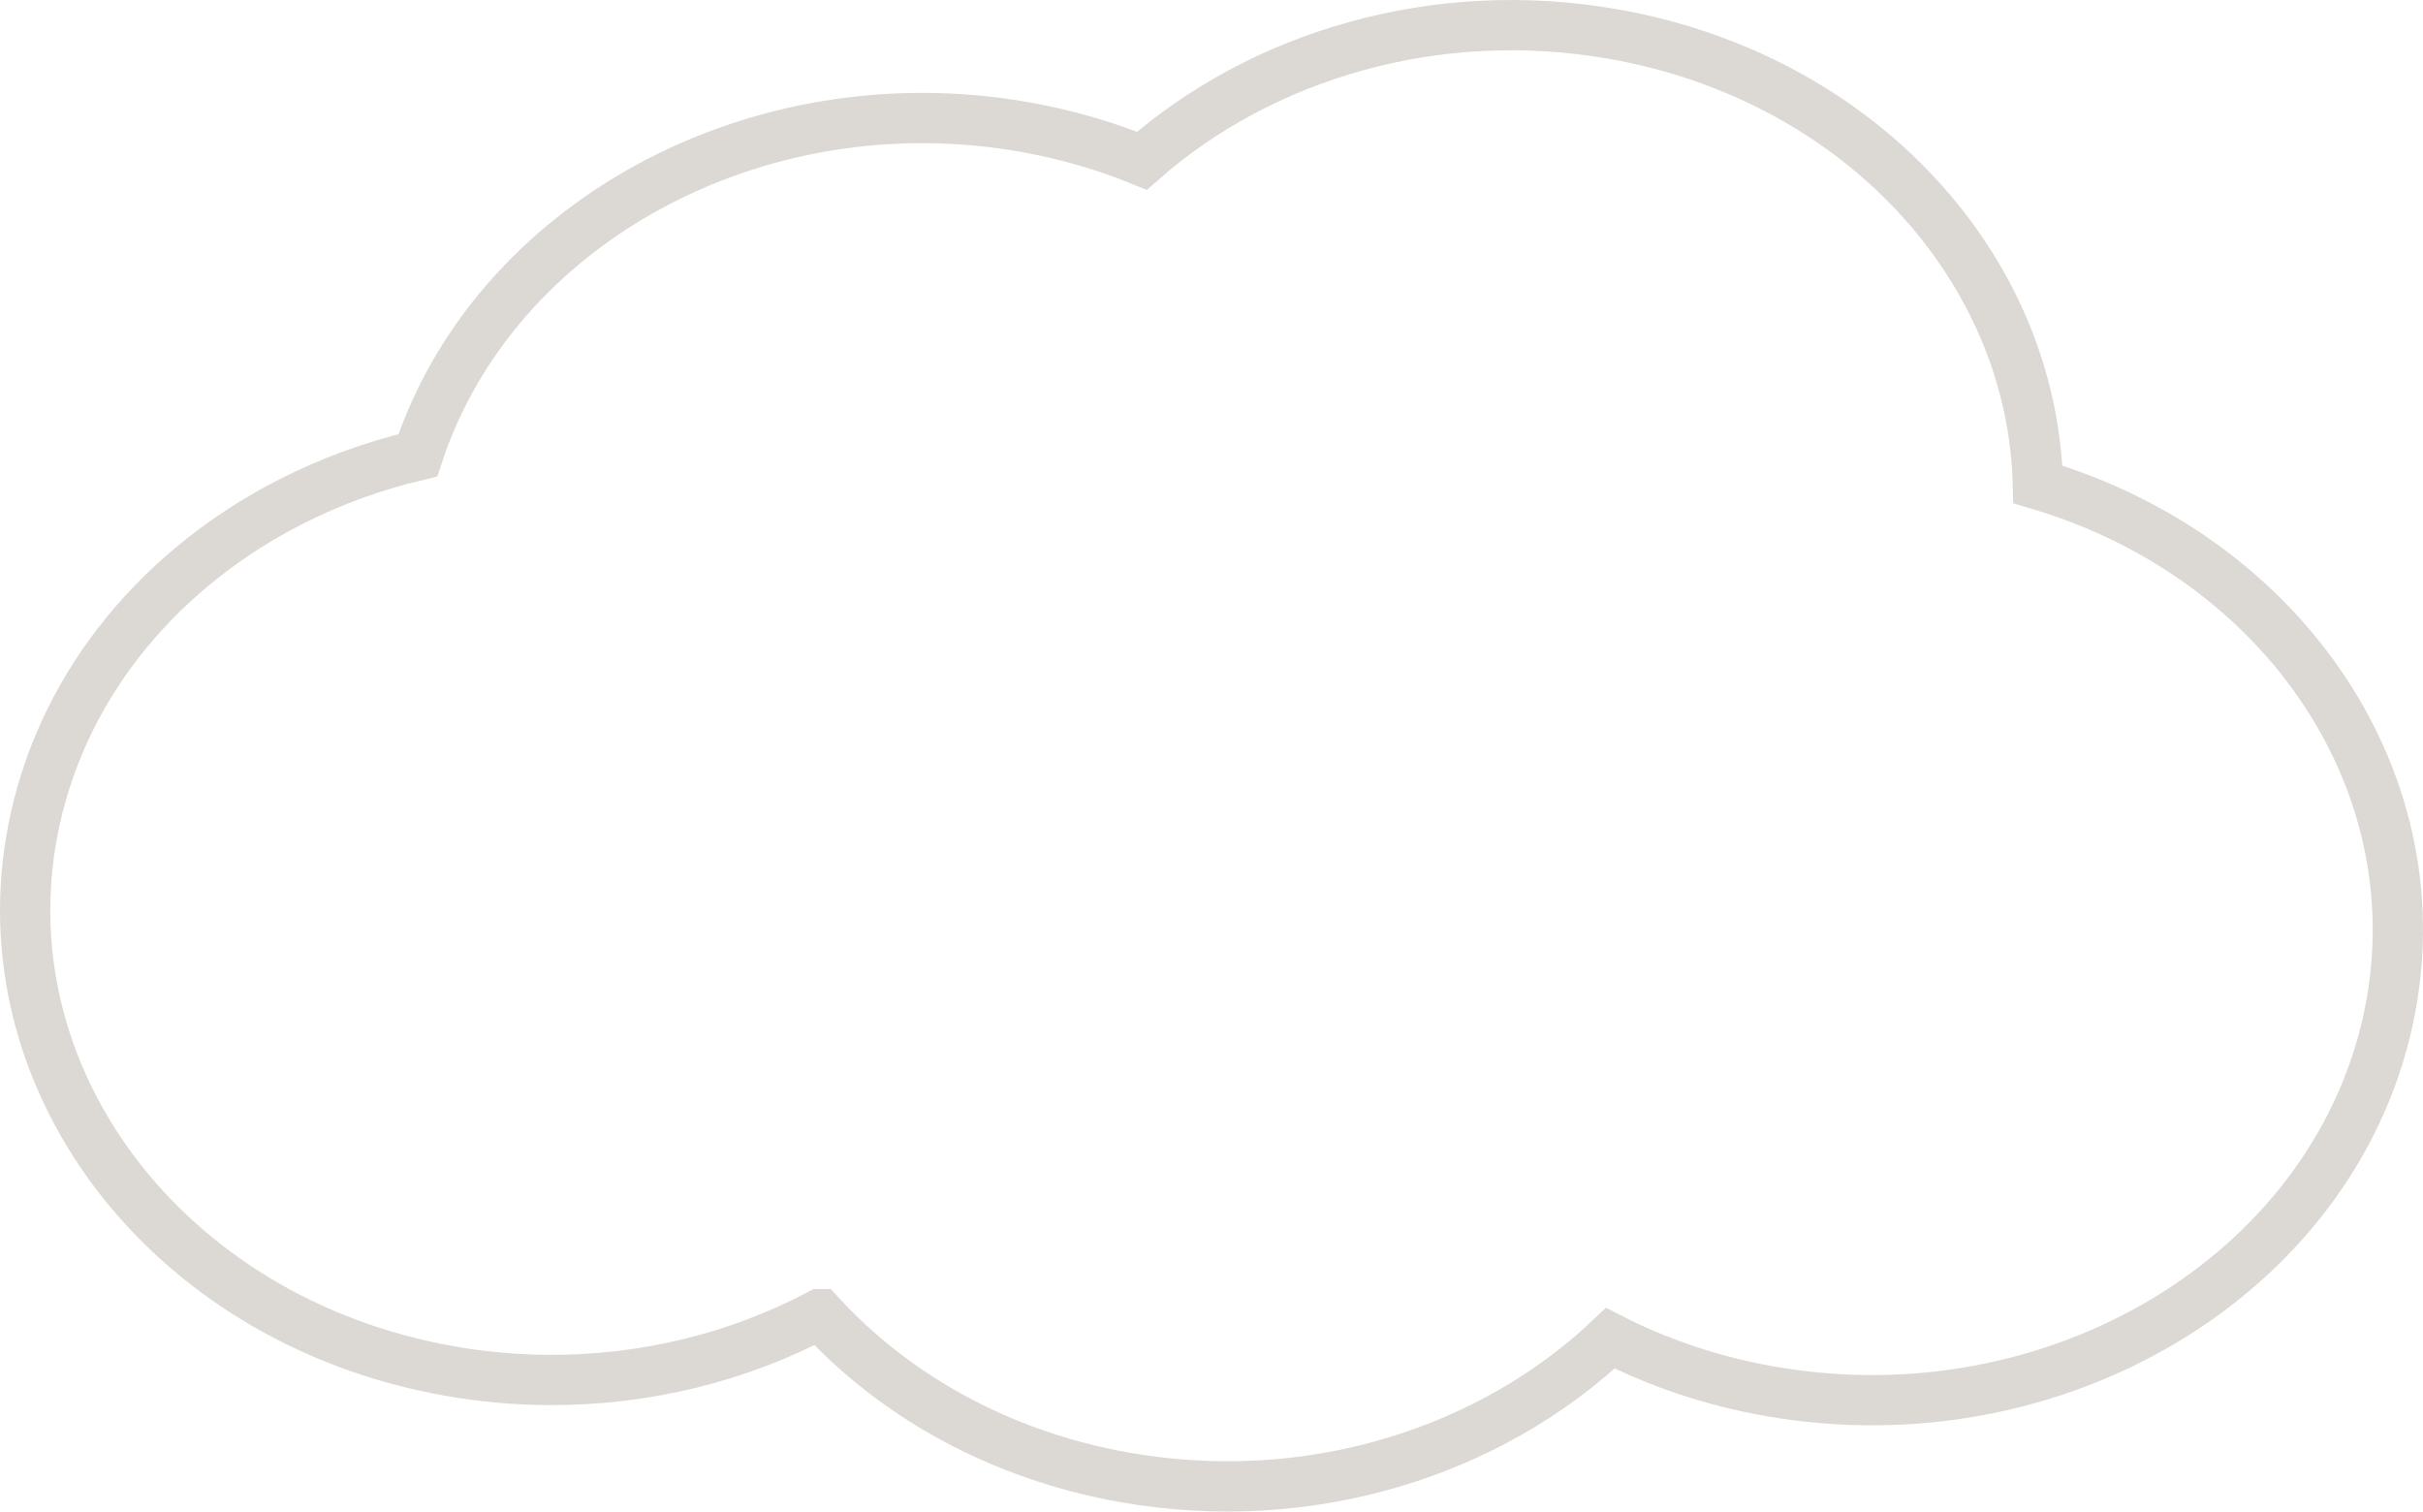
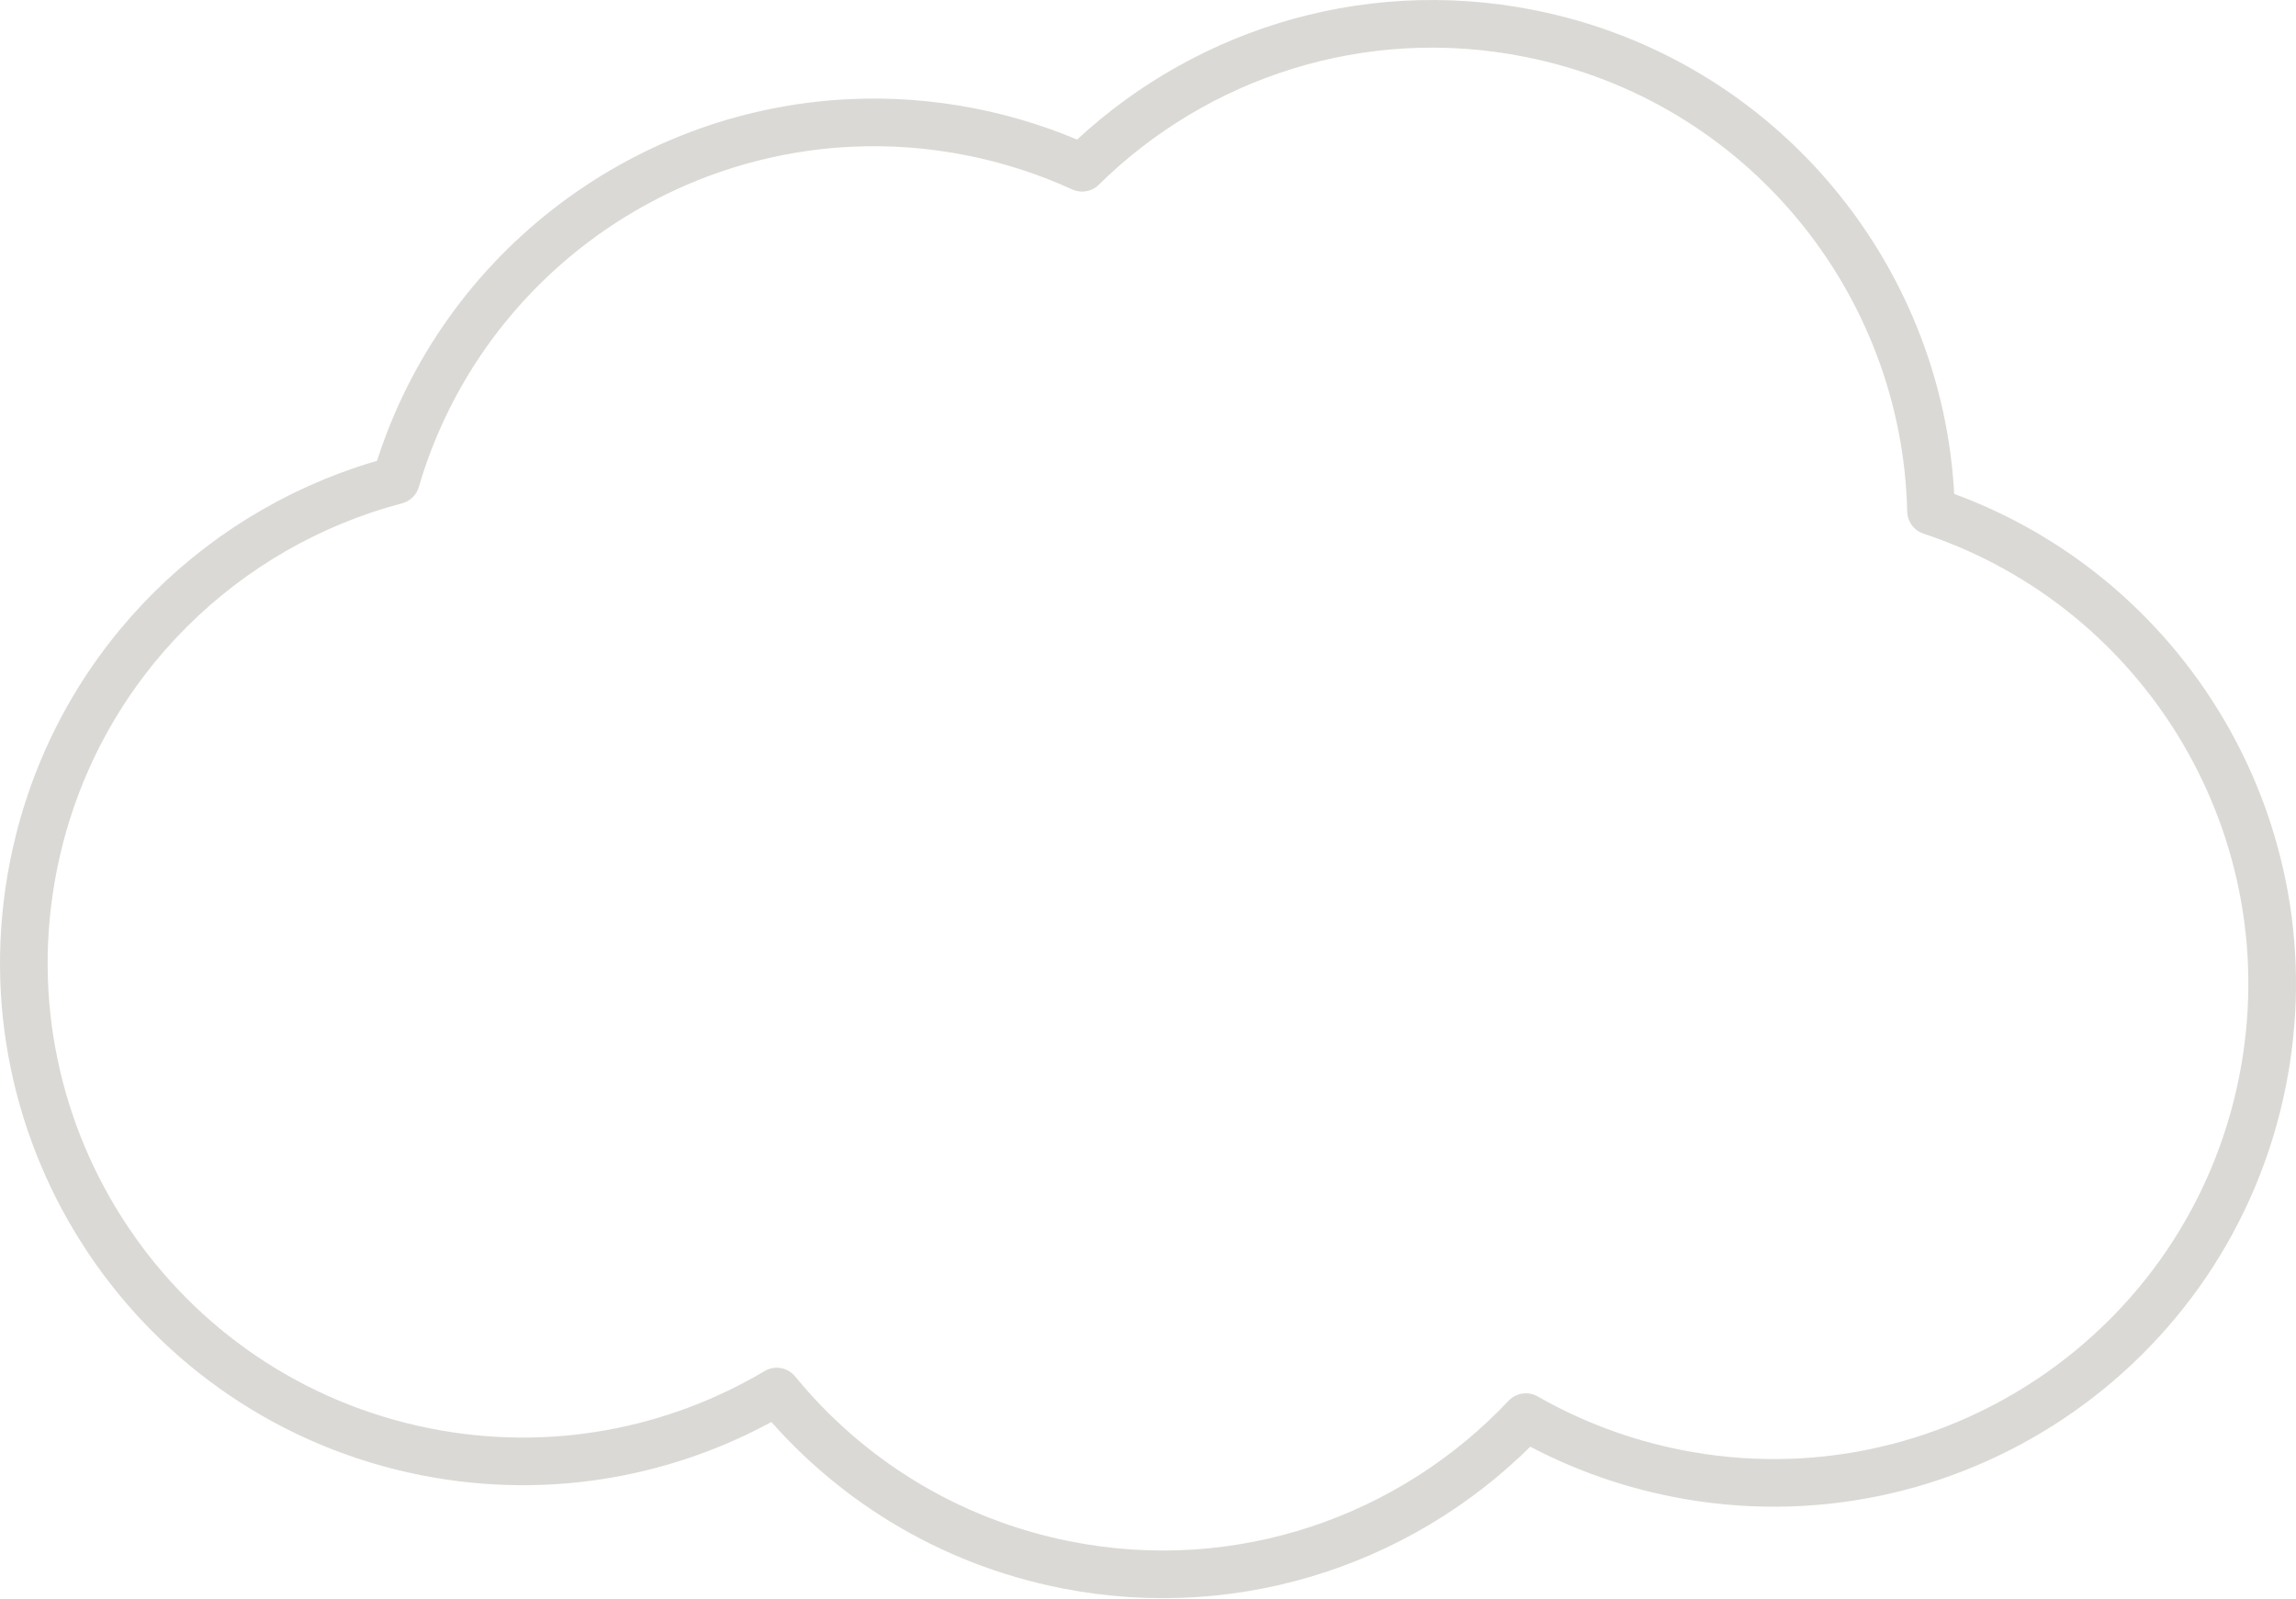
- <svg xmlns="http://www.w3.org/2000/svg" id="Layer_2" viewBox="0 0 722.97 451">
+ <svg xmlns="http://www.w3.org/2000/svg" id="Layer_2" viewBox="0 0 722.97 503.22">
  <defs>
-     <style>.cls-1{fill:none;stroke:#dcd9d5;stroke-miterlimit:10;stroke-width:15px;}</style>
+     <style>.cls-1{fill:none;stroke:#dbd9d5;stroke-linejoin:round;stroke-width:15px;}</style>
  </defs>
  <g id="Icons">
-     <path id="Cloud" class="cls-1" d="M712.45,304.78c-16.84,75.96-99.44,125.34-184.5,110.3-17.14-3.02-33.08-8.44-47.46-15.79-35.83,33.99-89.86,51.25-144.92,41.51-37.2-6.57-68.71-24.38-90.97-48.69h-.01c-23.98,12.71-51.8,19.77-80.8,19.63-9.82-.05-19.76-.92-29.75-2.69C48.98,394.01-6.32,320.23,10.52,244.27c9.21-41.53,38.07-75.12,76.25-94.57,11.84-6.04,24.58-10.71,37.9-13.84,22.6-68.87,100.77-112.16,181.11-97.95,12.32,2.18,24.01,5.59,34.95,10.06C376.51,16.46,428.56.83,481.56,10.2c73.6,13.01,124.92,69.99,126.5,134.32,74.03,21.92,119.93,90.15,104.39,160.26Z" />
+     <path id="Cloud" class="cls-1" d="M712.45,340.38c-16.84,85.05-99.45,140.36-184.5,123.52-17.16-3.4-33.09-9.47-47.48-17.69-35.83,38.05-89.85,57.39-144.9,46.49-37.2-7.37-68.71-27.31-90.98-54.54-32.1,19.05-71.06,26.79-110.55,18.97C48.98,440.29-6.32,357.69,10.52,272.63c.54-2.75,1.16-5.47,1.84-8.15,14.38-56.84,58.57-99.11,112.32-113.25,18.96-64.71,77.06-109.26,142.74-112.5,12.58-.63,25.44.26,38.36,2.82,12.32,2.44,24.01,6.27,34.95,11.27C376.51,17.55,428.55.03,481.55,10.52c73.59,14.57,124.9,78.37,126.49,150.39,74.04,24.56,119.95,100.96,104.41,179.47Z" />
  </g>
</svg>
